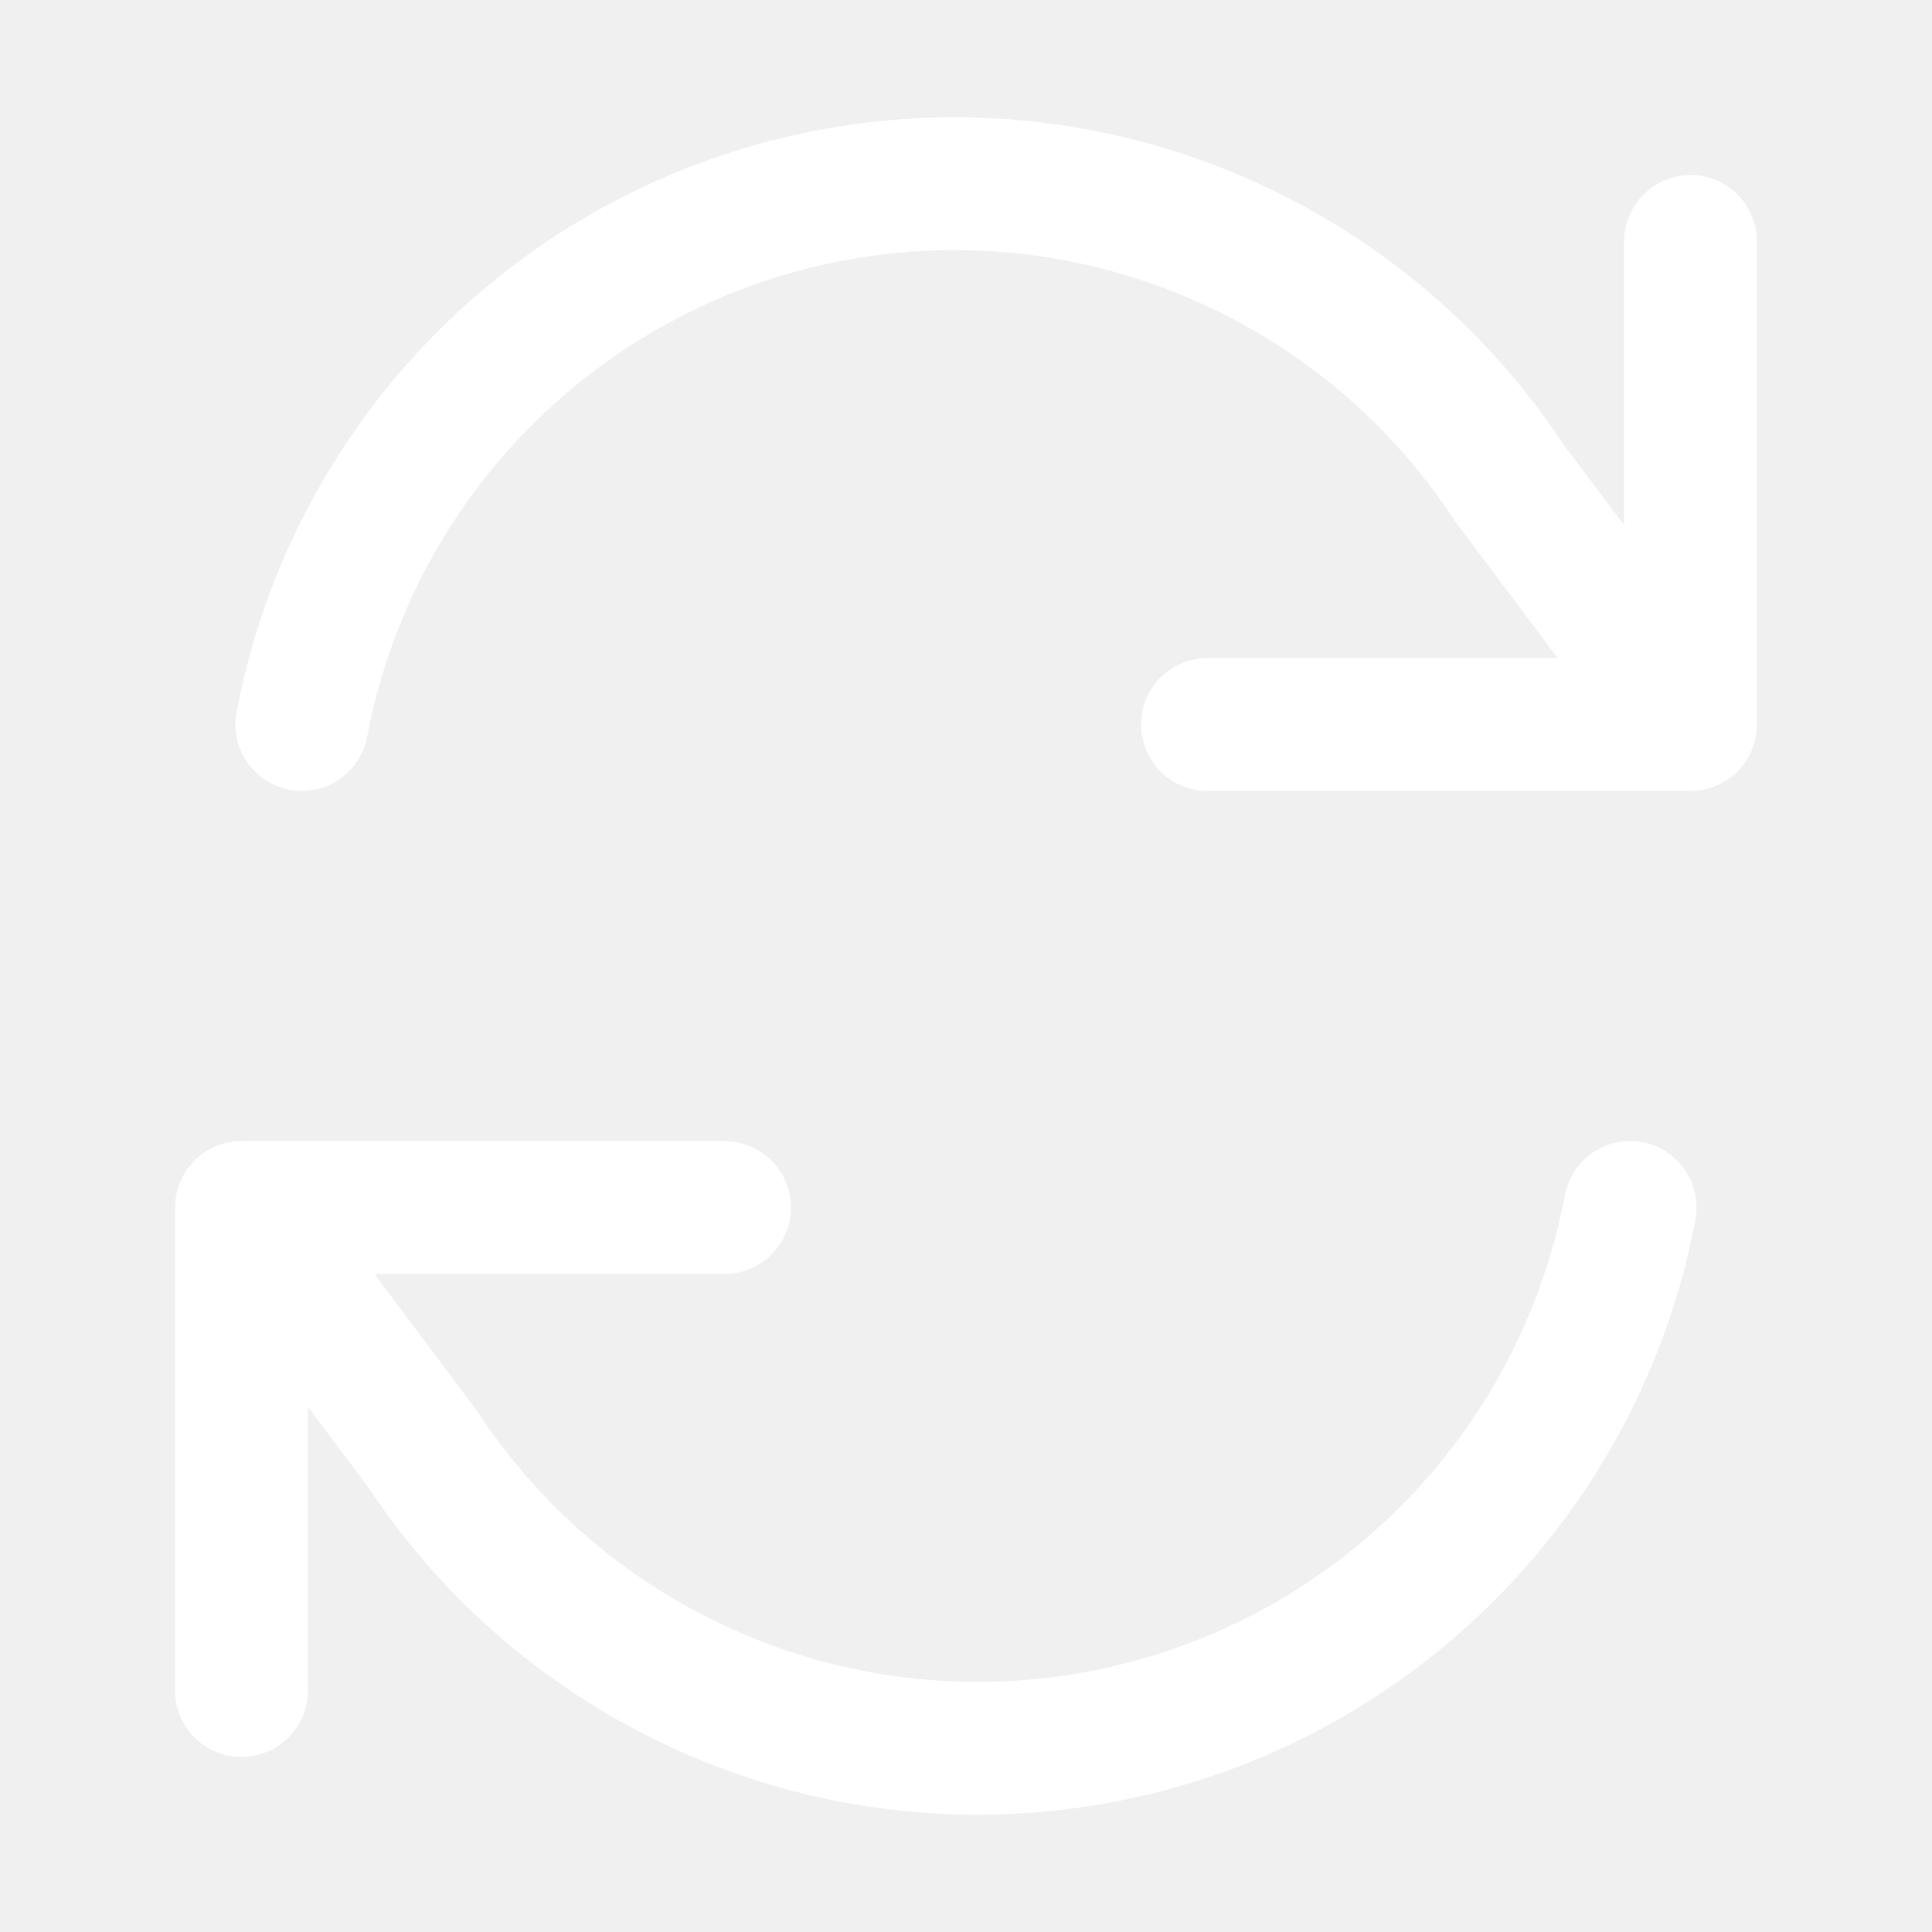
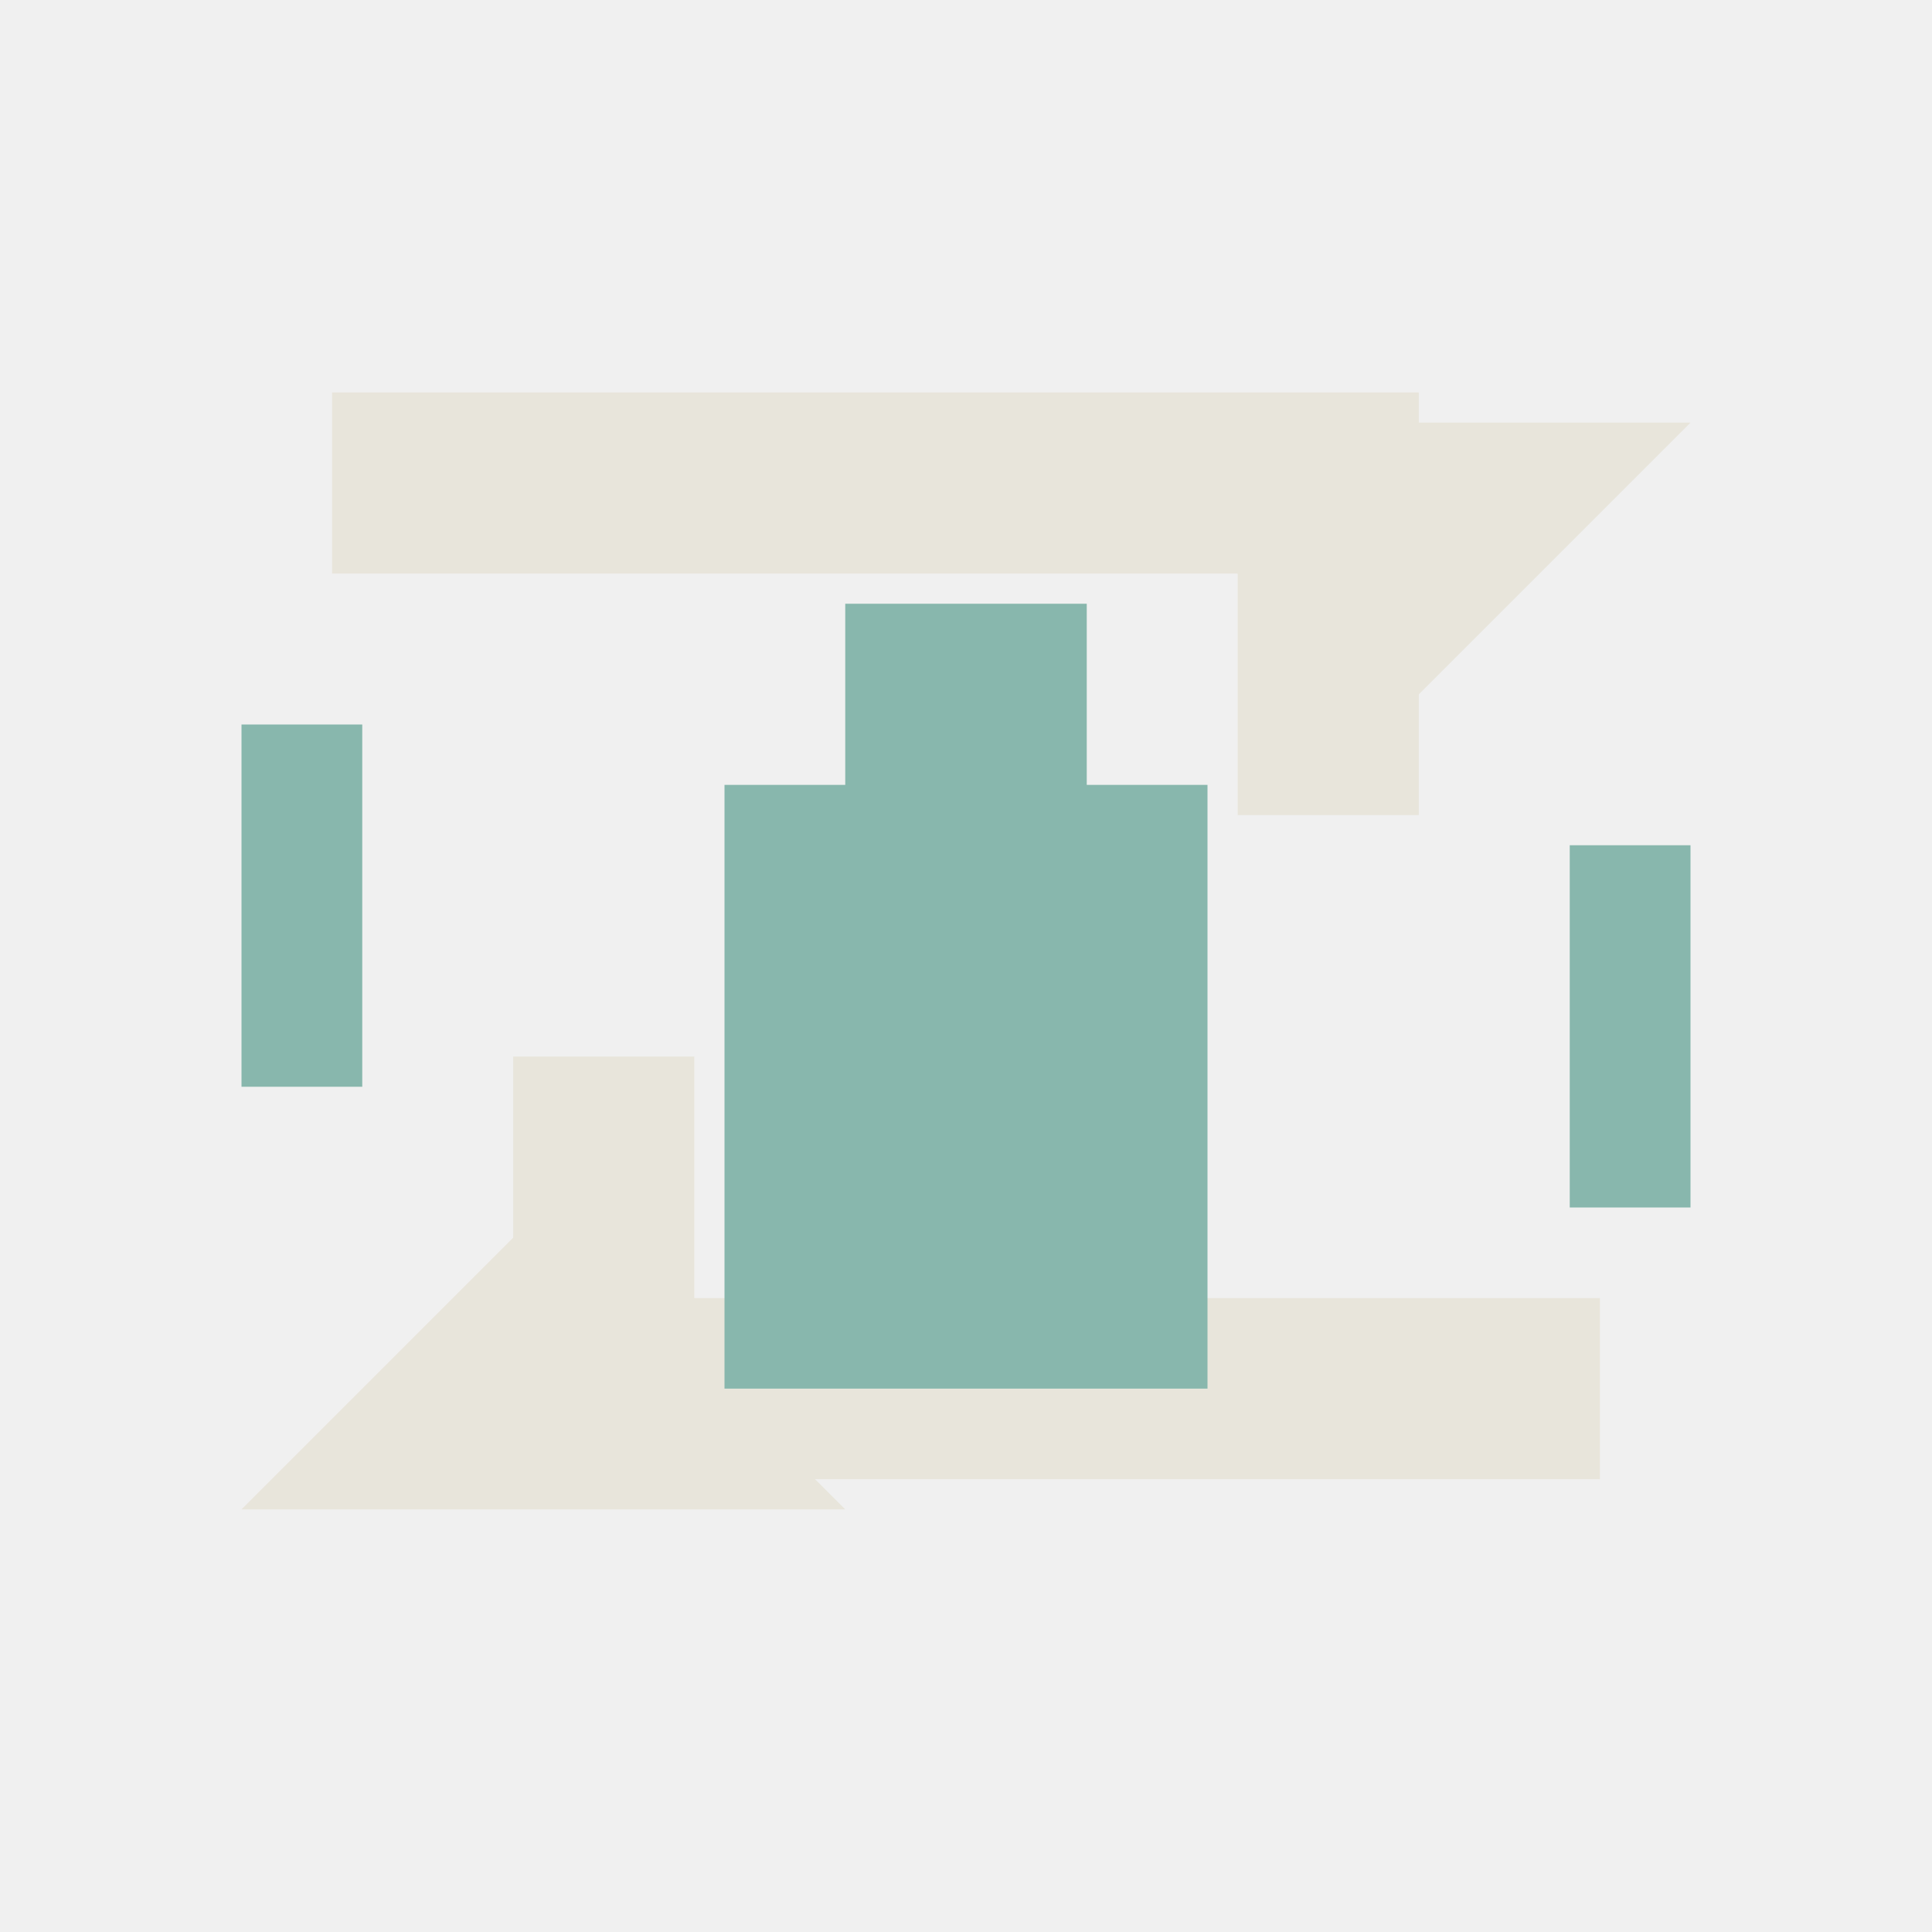
<svg xmlns="http://www.w3.org/2000/svg" width="32" height="32" viewBox="0 0 32 32">
-   <g fill="none" stroke="#ffffff" stroke-width="2.2" stroke-linecap="round" stroke-linejoin="round">
-     <path d="M5 12a11 11 0 0 1 20-4l3 4m0-8v8h-8M27 20a11 11 0 0 1-20 4l-3-4m0 8v-8h8" />
-   </g>
+   <path d="M7 8h15v4M25 23H10v-4" fill="none" stroke="#e8e5db" stroke-width="3" stroke-linecap="square" stroke-linejoin="miter" />
+   <path d="M18 7l5 5 5-5zM14 25l-5-5-5 5z" fill="#e8e5db" />
+   <path d="M12 13h8v10h-8z" fill="#88b7ad" />
+   <path d="M14 10h4v5h-4z" fill="#88b7ad" />
+   <path d="M5 13v4m22-2v4" fill="none" stroke="#88b7ad" stroke-width="2" stroke-linecap="square" stroke-linejoin="miter" />
</svg>
